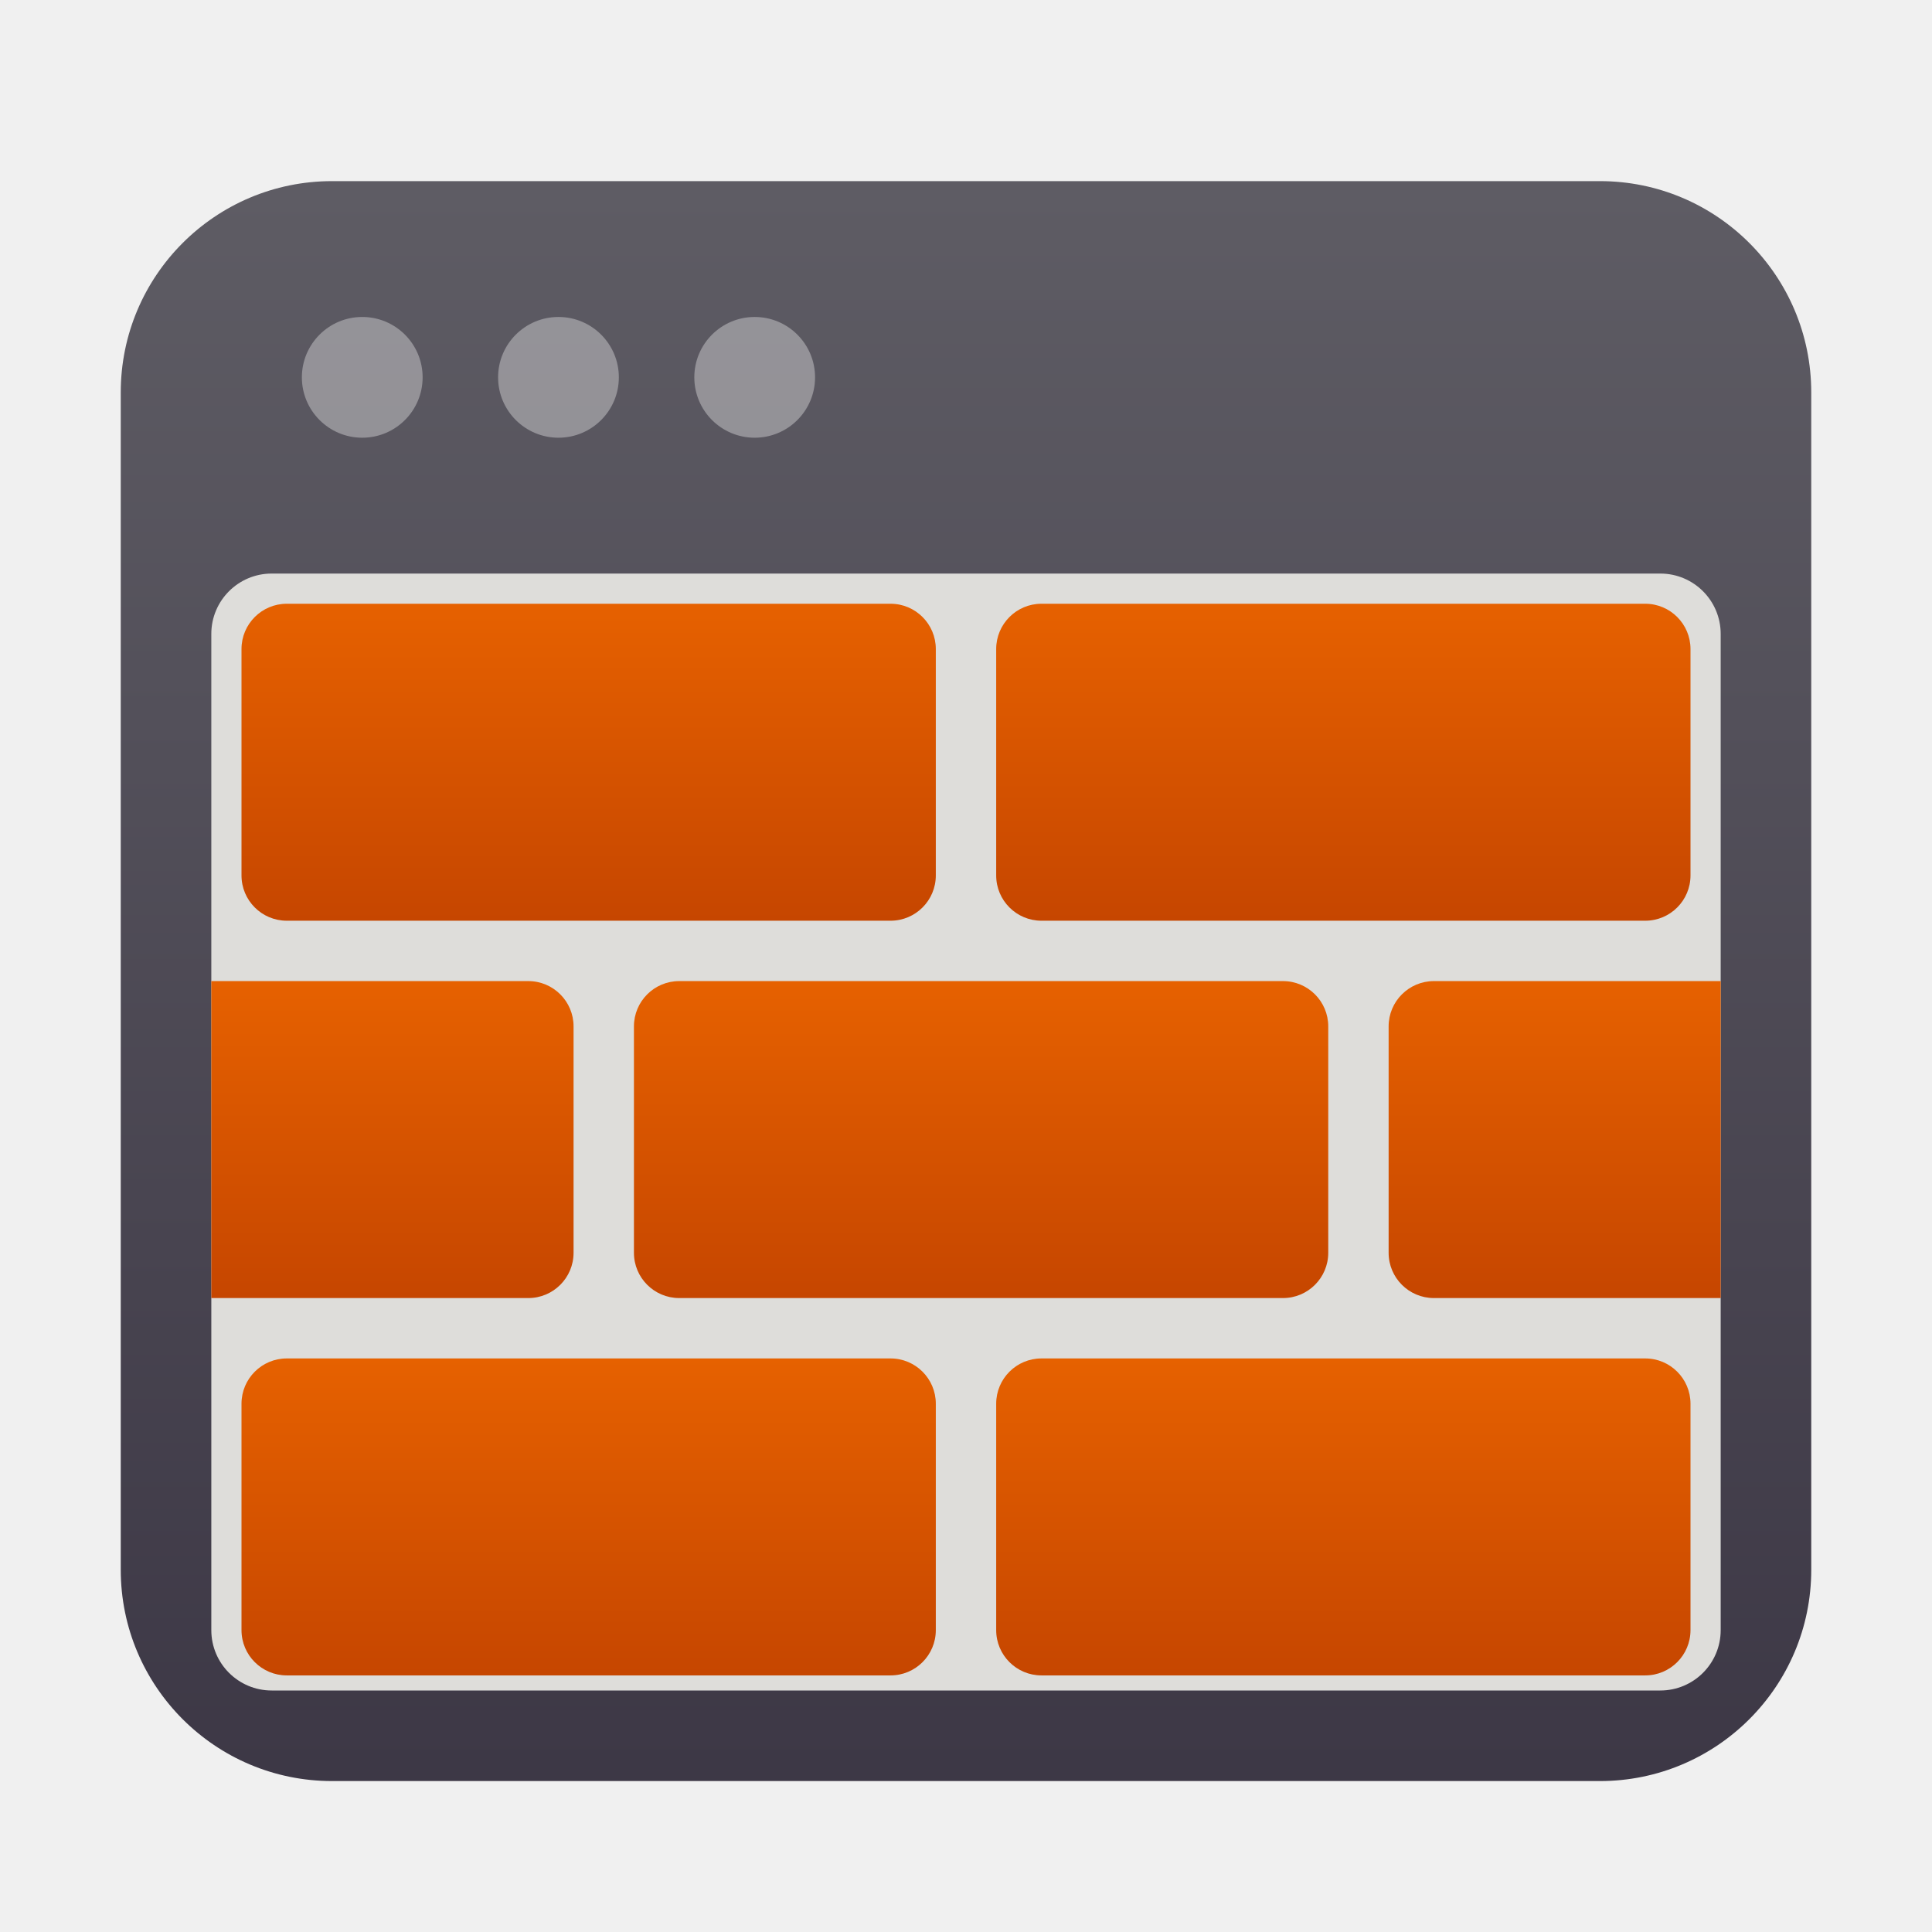
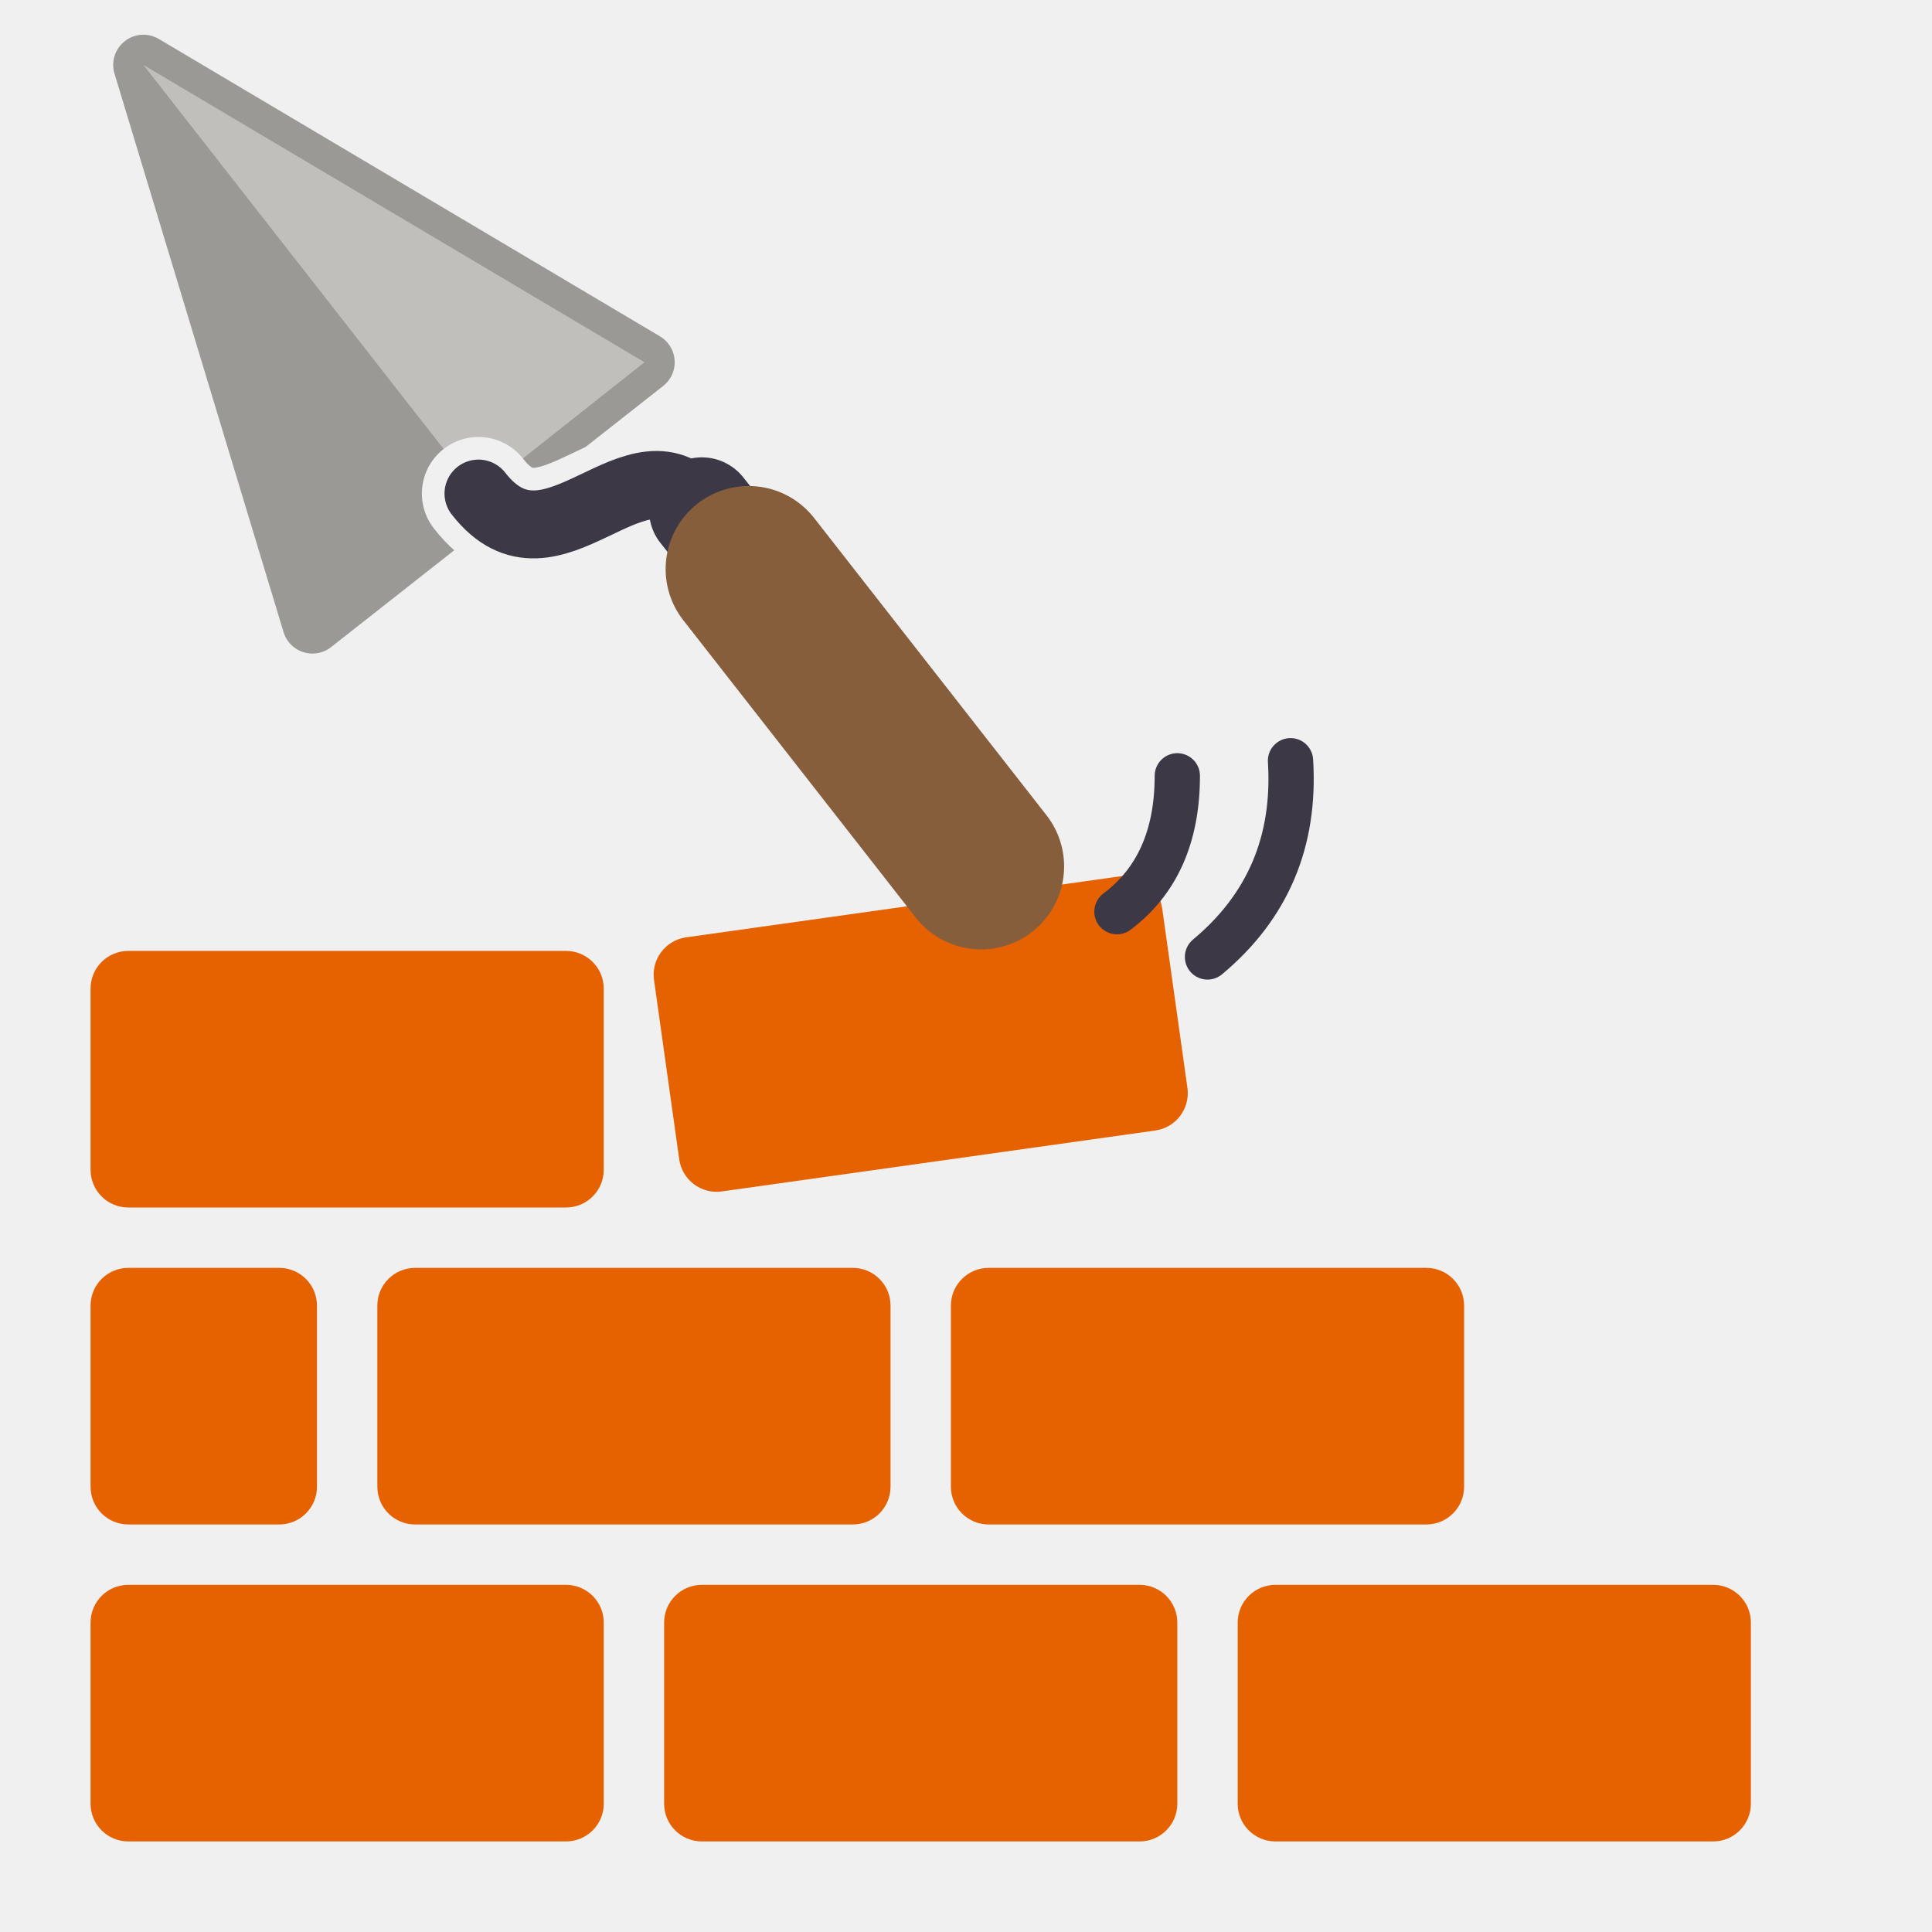
<svg xmlns="http://www.w3.org/2000/svg" viewBox="0 0 128 128">
-   <defs>
-     <linearGradient id="frame" x1="0" y1="0" x2="0" y2="1">
-       <stop offset="0" stop-color="#5e5c64" />
-       <stop offset="1" stop-color="#3d3846" />
-     </linearGradient>
-     <linearGradient id="brick" x1="0" y1="0" x2="0" y2="1">
-       <stop offset="0" stop-color="#e66100" />
-       <stop offset="1" stop-color="#c64600" />
-     </linearGradient>
-     <clipPath id="body">
-       <rect x="14" y="38" width="100" height="74" rx="4" />
-     </clipPath>
-   </defs>
-   <rect x="8" y="12" width="112" height="106" rx="14" fill="url(#frame)" />
-   <circle cx="24" cy="25" r="4" fill="#ffffff" fill-opacity="0.35" />
-   <circle cx="37" cy="25" r="4" fill="#ffffff" fill-opacity="0.35" />
-   <circle cx="50" cy="25" r="4" fill="#ffffff" fill-opacity="0.35" />
-   <rect x="14" y="38" width="100" height="74" rx="4" fill="#deddda" />
-   <g clip-path="url(#body)" fill="url(#brick)">
-     <rect x="16" y="40" width="46" height="21" rx="3" />
-     <rect x="66" y="40" width="46" height="21" rx="3" />
-     <rect x="-8" y="65" width="46" height="21" rx="3" />
-     <rect x="42" y="65" width="46" height="21" rx="3" />
-     <rect x="92" y="65" width="46" height="21" rx="3" />
-     <rect x="16" y="90" width="46" height="21" rx="3" />
-     <rect x="66" y="90" width="46" height="21" rx="3" />
+   <rect x="6" y="105" width="34" height="17" rx="2.5" fill="#e66100" />
+   <rect x="44" y="105" width="34" height="17" rx="2.5" fill="#e66100" />
+   <rect x="82" y="105" width="34" height="17" rx="2.5" fill="#e66100" />
+   <rect x="6" y="84" width="15" height="17" rx="2.5" fill="#e66100" />
+   <rect x="25" y="84" width="34" height="17" rx="2.5" fill="#e66100" />
+   <rect x="63" y="84" width="34" height="17" rx="2.5" fill="#e66100" />
+   <rect x="6" y="63" width="34" height="17" rx="2.5" fill="#e66100" />
+   <rect x="44" y="60" width="34" height="17" rx="2.5" fill="#e66100" transform="rotate(-8 61.0 68.5)" />
+   <mask id="cut" maskUnits="userSpaceOnUse" x="0" y="0" width="128" height="128">
+     <rect width="128" height="128" fill="#fff" />
+     <path d="M46.5,33.8 C42.2,28.2 36.6,39.0 31.7,32.7" stroke="#000" stroke-width="7.5" fill="none" stroke-linecap="round" />
+   </mask>
+   <g mask="url(#cut)">
+     <path d="M42.7,24.0 L9.5,4.3 L20.7,41.3 Z" fill="#9a9996" stroke="#9a9996" stroke-width="4" stroke-linejoin="round" />
+     <path d="M42.7,24.0 L9.5,4.3 L31.7,32.7 Z" fill="#c0bfbc" />
+   </g>
+   <path d="M46.5,33.8 C42.2,28.2 36.6,39.0 31.7,32.7" stroke="#3d3846" stroke-width="4.5" fill="none" stroke-linecap="round" />
+   <line x1="49.6" y1="37.7" x2="46.5" y2="33.8" stroke="#3d3846" stroke-width="7" stroke-linecap="round" />
+   <line x1="65.0" y1="57.4" x2="49.6" y2="37.7" stroke="#865e3c" stroke-width="11" stroke-linecap="round" />
+   <g stroke="#3d3846" stroke-width="3" stroke-linecap="round" fill="none">
+     <path d="M74.0,60.4 q4,-3 4,-9" />
+     <path d="M80.0,63.4 q6,-5 5.5,-13" />
  </g>
</svg>
